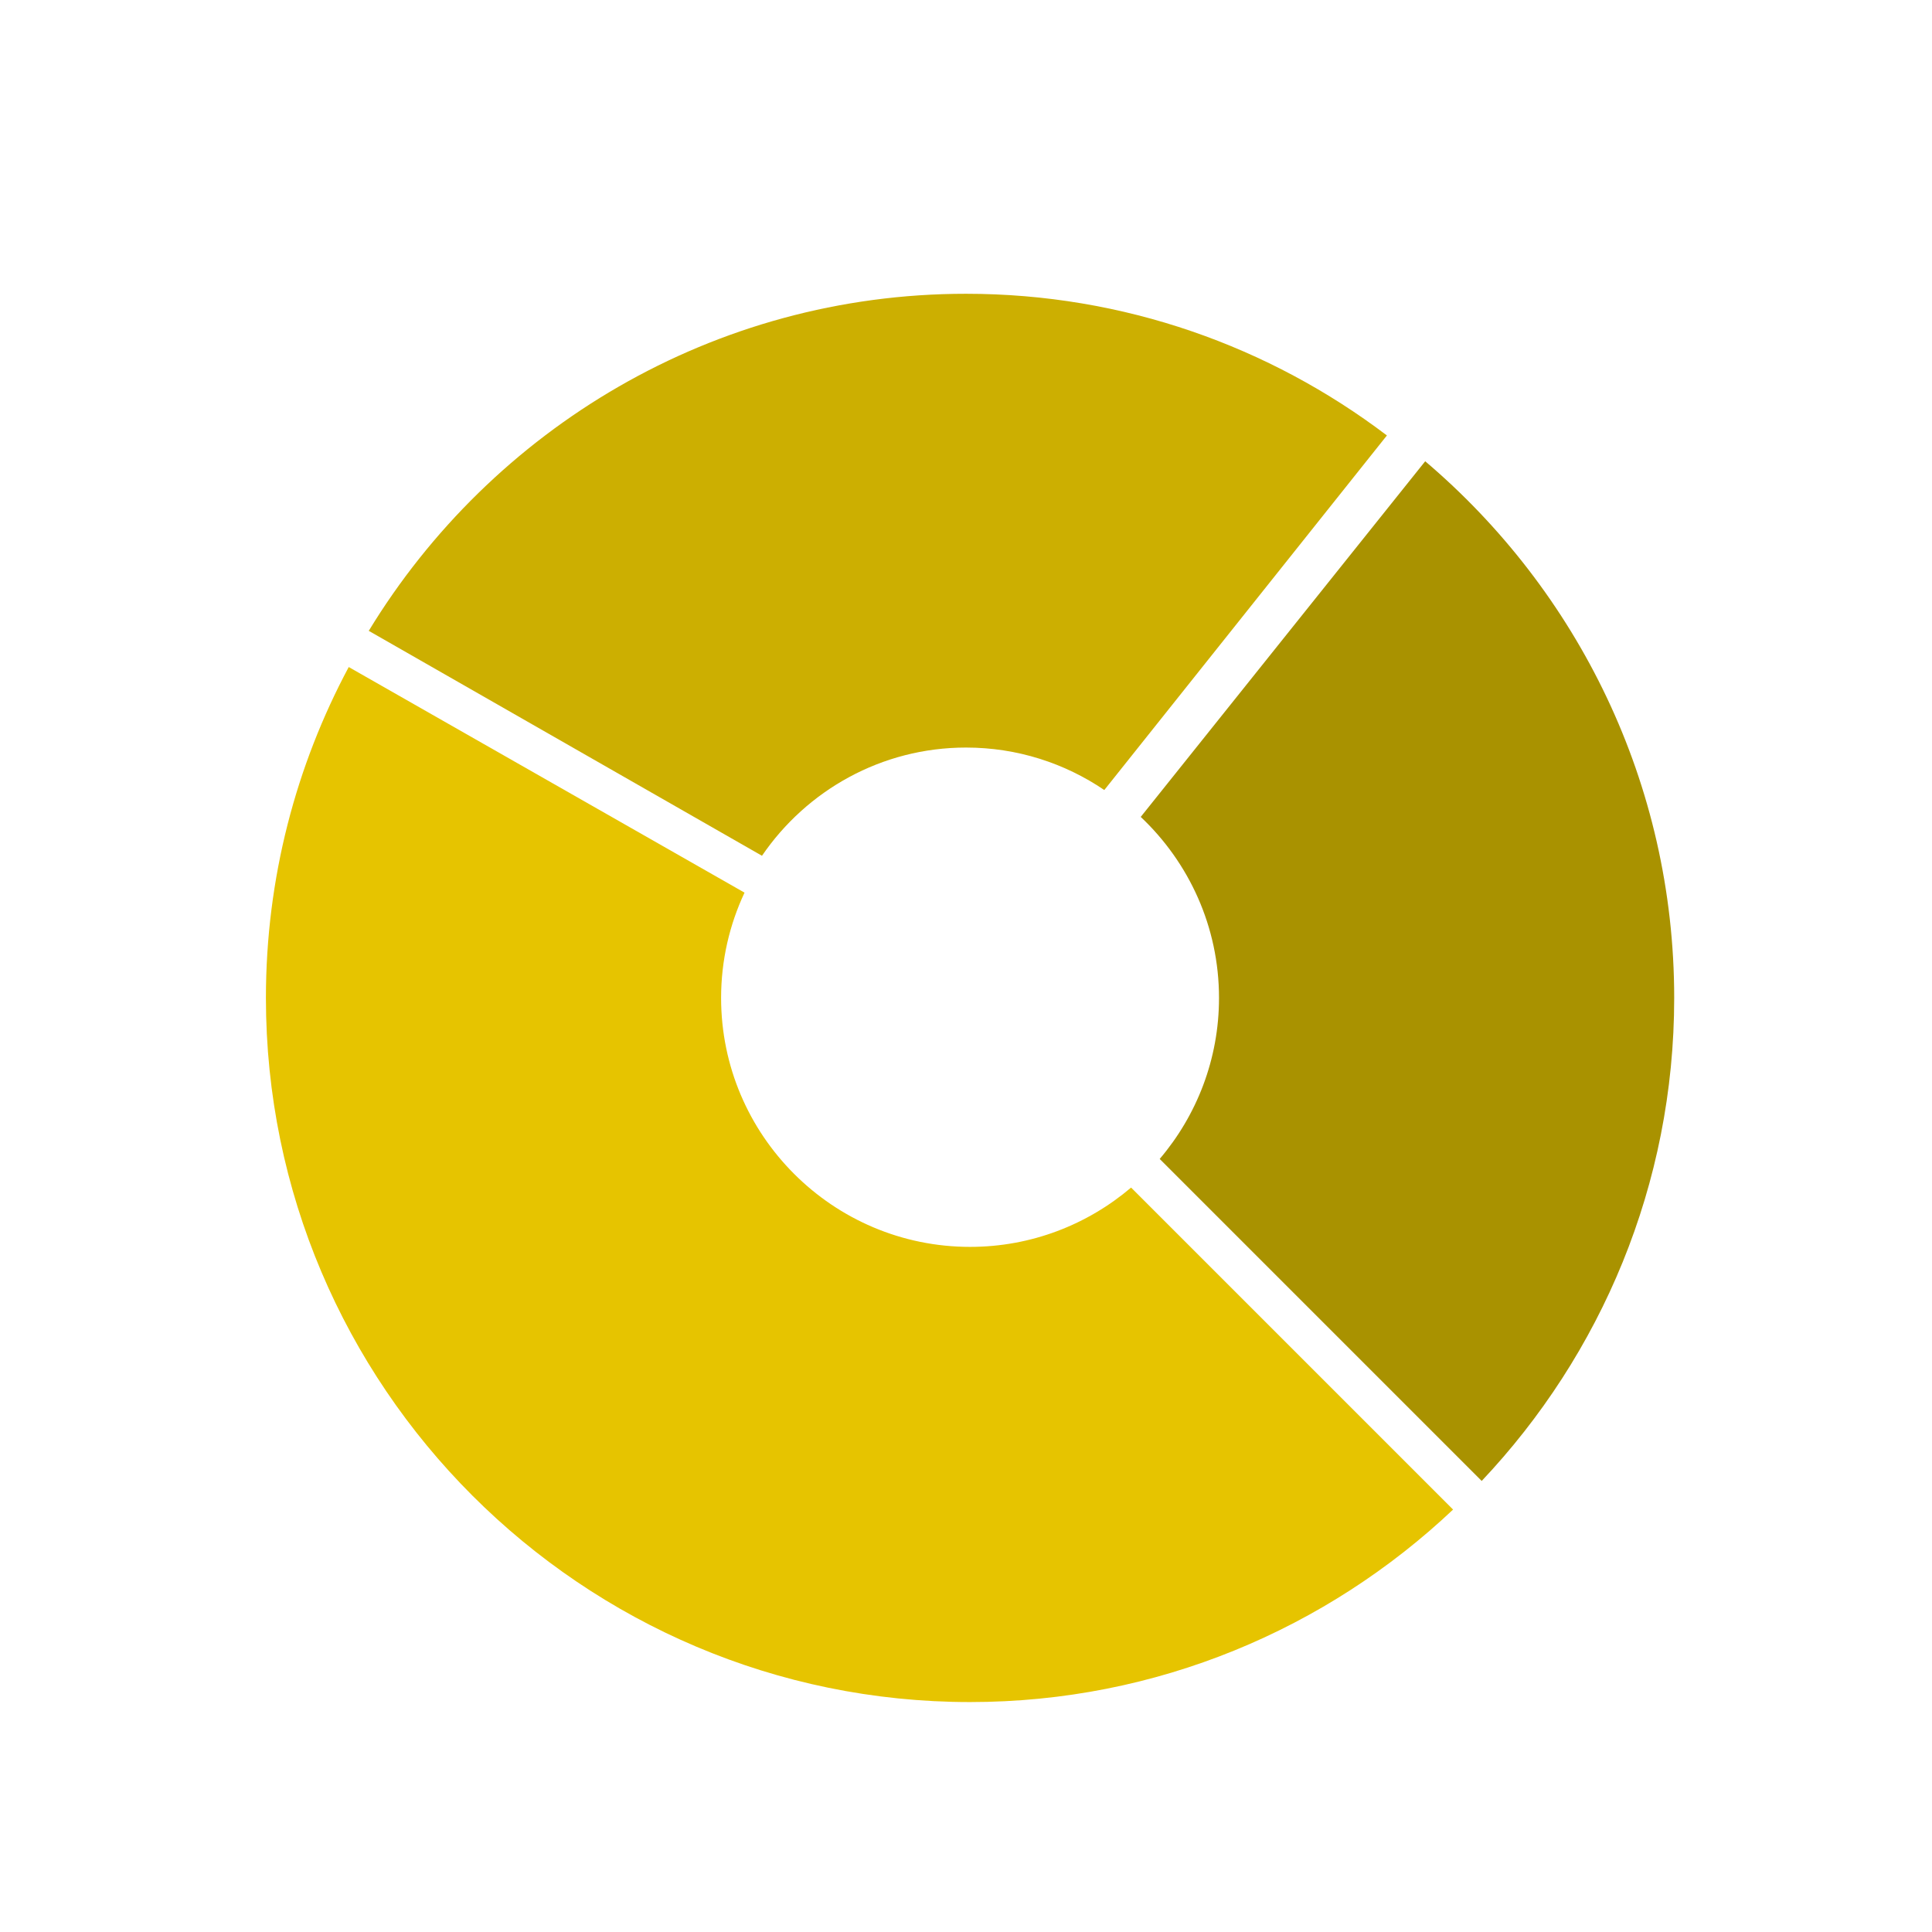
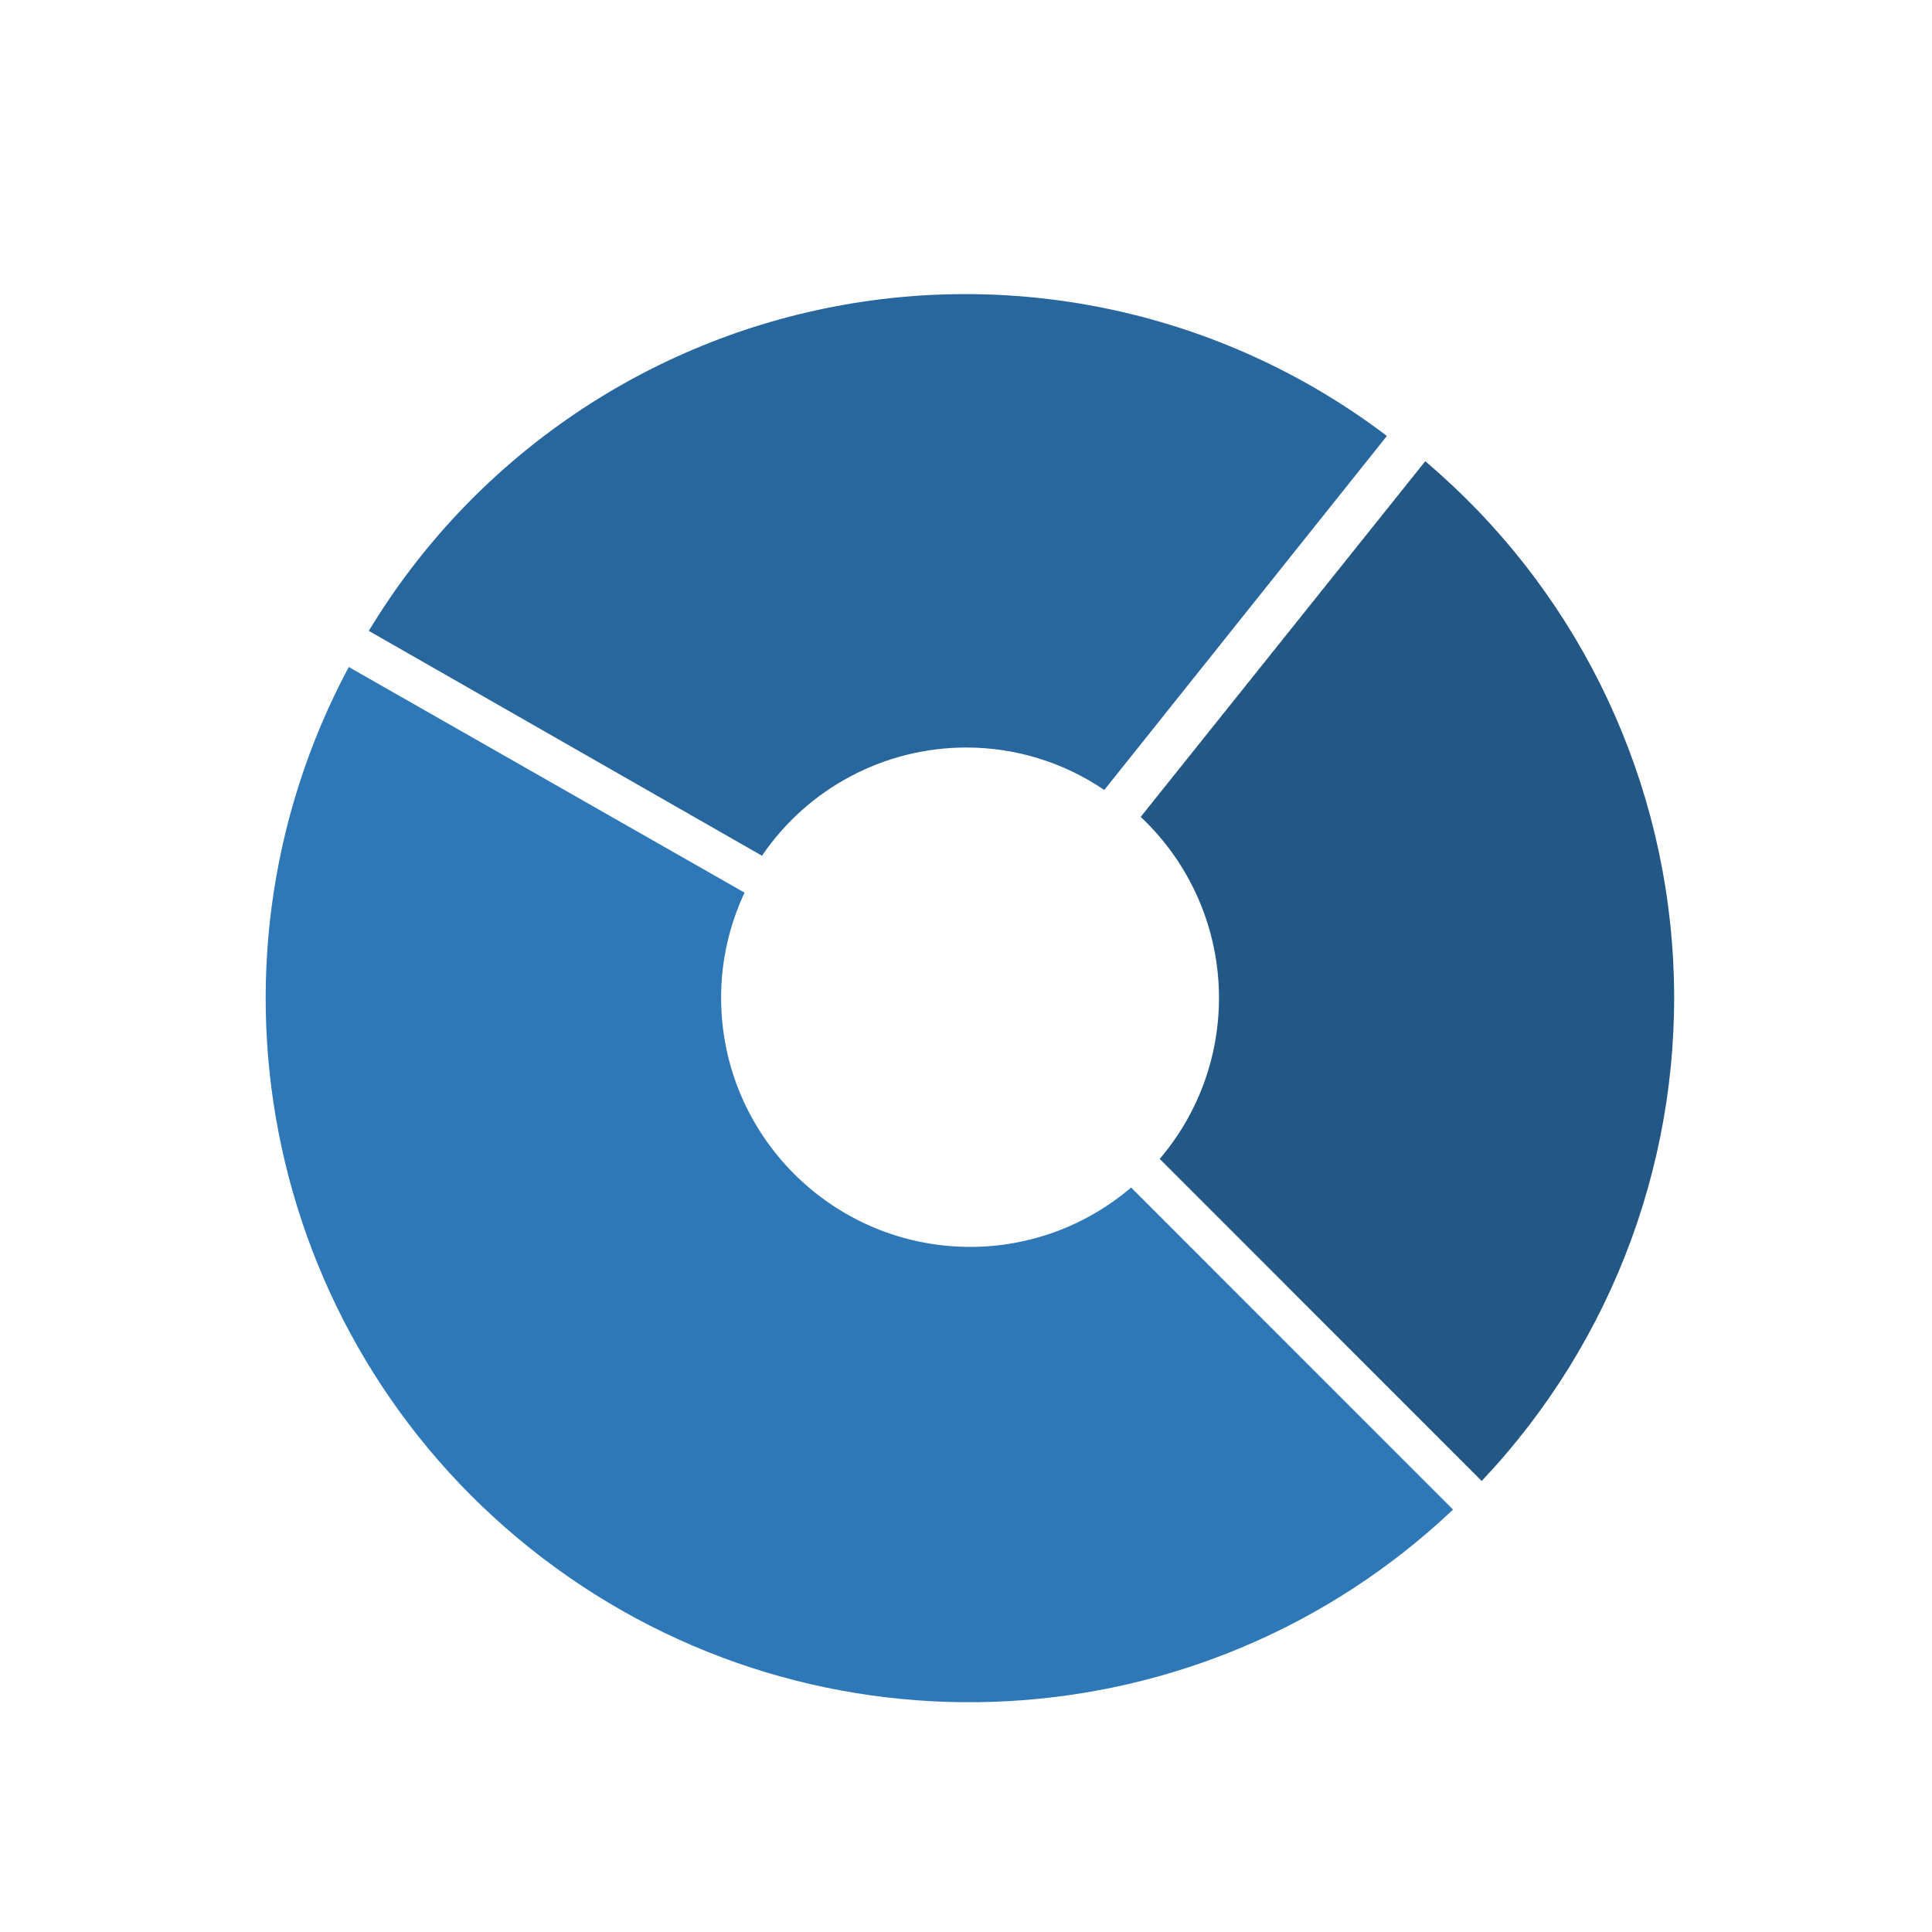
- <svg xmlns="http://www.w3.org/2000/svg" version="1.1" id="Layer_1" x="0px" y="0px" viewBox="0 0 191 191" style="enable-background:new 0 0 191 191;" xml:space="preserve">
-   <g>
-     <path style="fill:#E6C400;" d="M95.901,123.268c-13.571,0-24.612-11.041-24.612-24.612c0-3.718,0.833-7.244,2.316-10.408   L34.476,65.944c-5.218,9.759-8.187,20.893-8.187,32.712c0,38.385,31.228,69.612,69.612,69.612c18.474,0,35.278-7.248,47.753-19.031   l-31.833-31.833C107.525,121.056,101.968,123.268,95.901,123.268z" />
-     <path style="fill:#CCAF01;" d="M95.507,73.904c5.058,0,9.762,1.549,13.665,4.2l27.939-35.054   c-11.585-8.786-25.997-14.007-41.604-14.007c-24.974,0-46.895,13.356-59.051,33.323L75.33,84.603   C79.739,78.149,87.137,73.904,95.507,73.904z" />
-     <path style="fill:#A99200;" d="M120.513,98.655c0,6.067-2.211,11.625-5.864,15.92l31.833,31.833   c11.784-12.475,19.031-29.278,19.031-47.753c0-21.239-9.572-40.275-24.616-53.054l-28.123,35.16   C117.533,85.252,120.513,91.611,120.513,98.655z" />
-   </g>
+ <svg xmlns="http://www.w3.org/2000/svg" id="Layer_1" data-name="Layer 1" viewBox="0 0 191 191">
+   <defs>
+     <style>.cls-1{fill:#2e78b8;}.cls-2{fill:#28679e;}.cls-3{fill:#225786;}</style>
+   </defs>
+   <path class="cls-1" d="M95.9,123.27A24.64,24.64,0,0,1,71.29,98.66a24.35,24.35,0,0,1,2.32-10.41L34.48,65.94a69.56,69.56,0,0,0,109.17,83.3L111.82,117.4A24.45,24.45,0,0,1,95.9,123.27Z" />
+   <path class="cls-2" d="M95.51,73.9a24.22,24.22,0,0,1,13.66,4.2l27.94-35A68.9,68.9,0,0,0,36.46,62.37L75.33,84.6A24.43,24.43,0,0,1,95.51,73.9Z" />
+   <path class="cls-3" d="M120.51,98.65a24.49,24.49,0,0,1-5.86,15.92l31.83,31.84A69.47,69.47,0,0,0,140.9,45.6L112.77,80.76A24.54,24.54,0,0,1,120.51,98.65Z" />
</svg>
